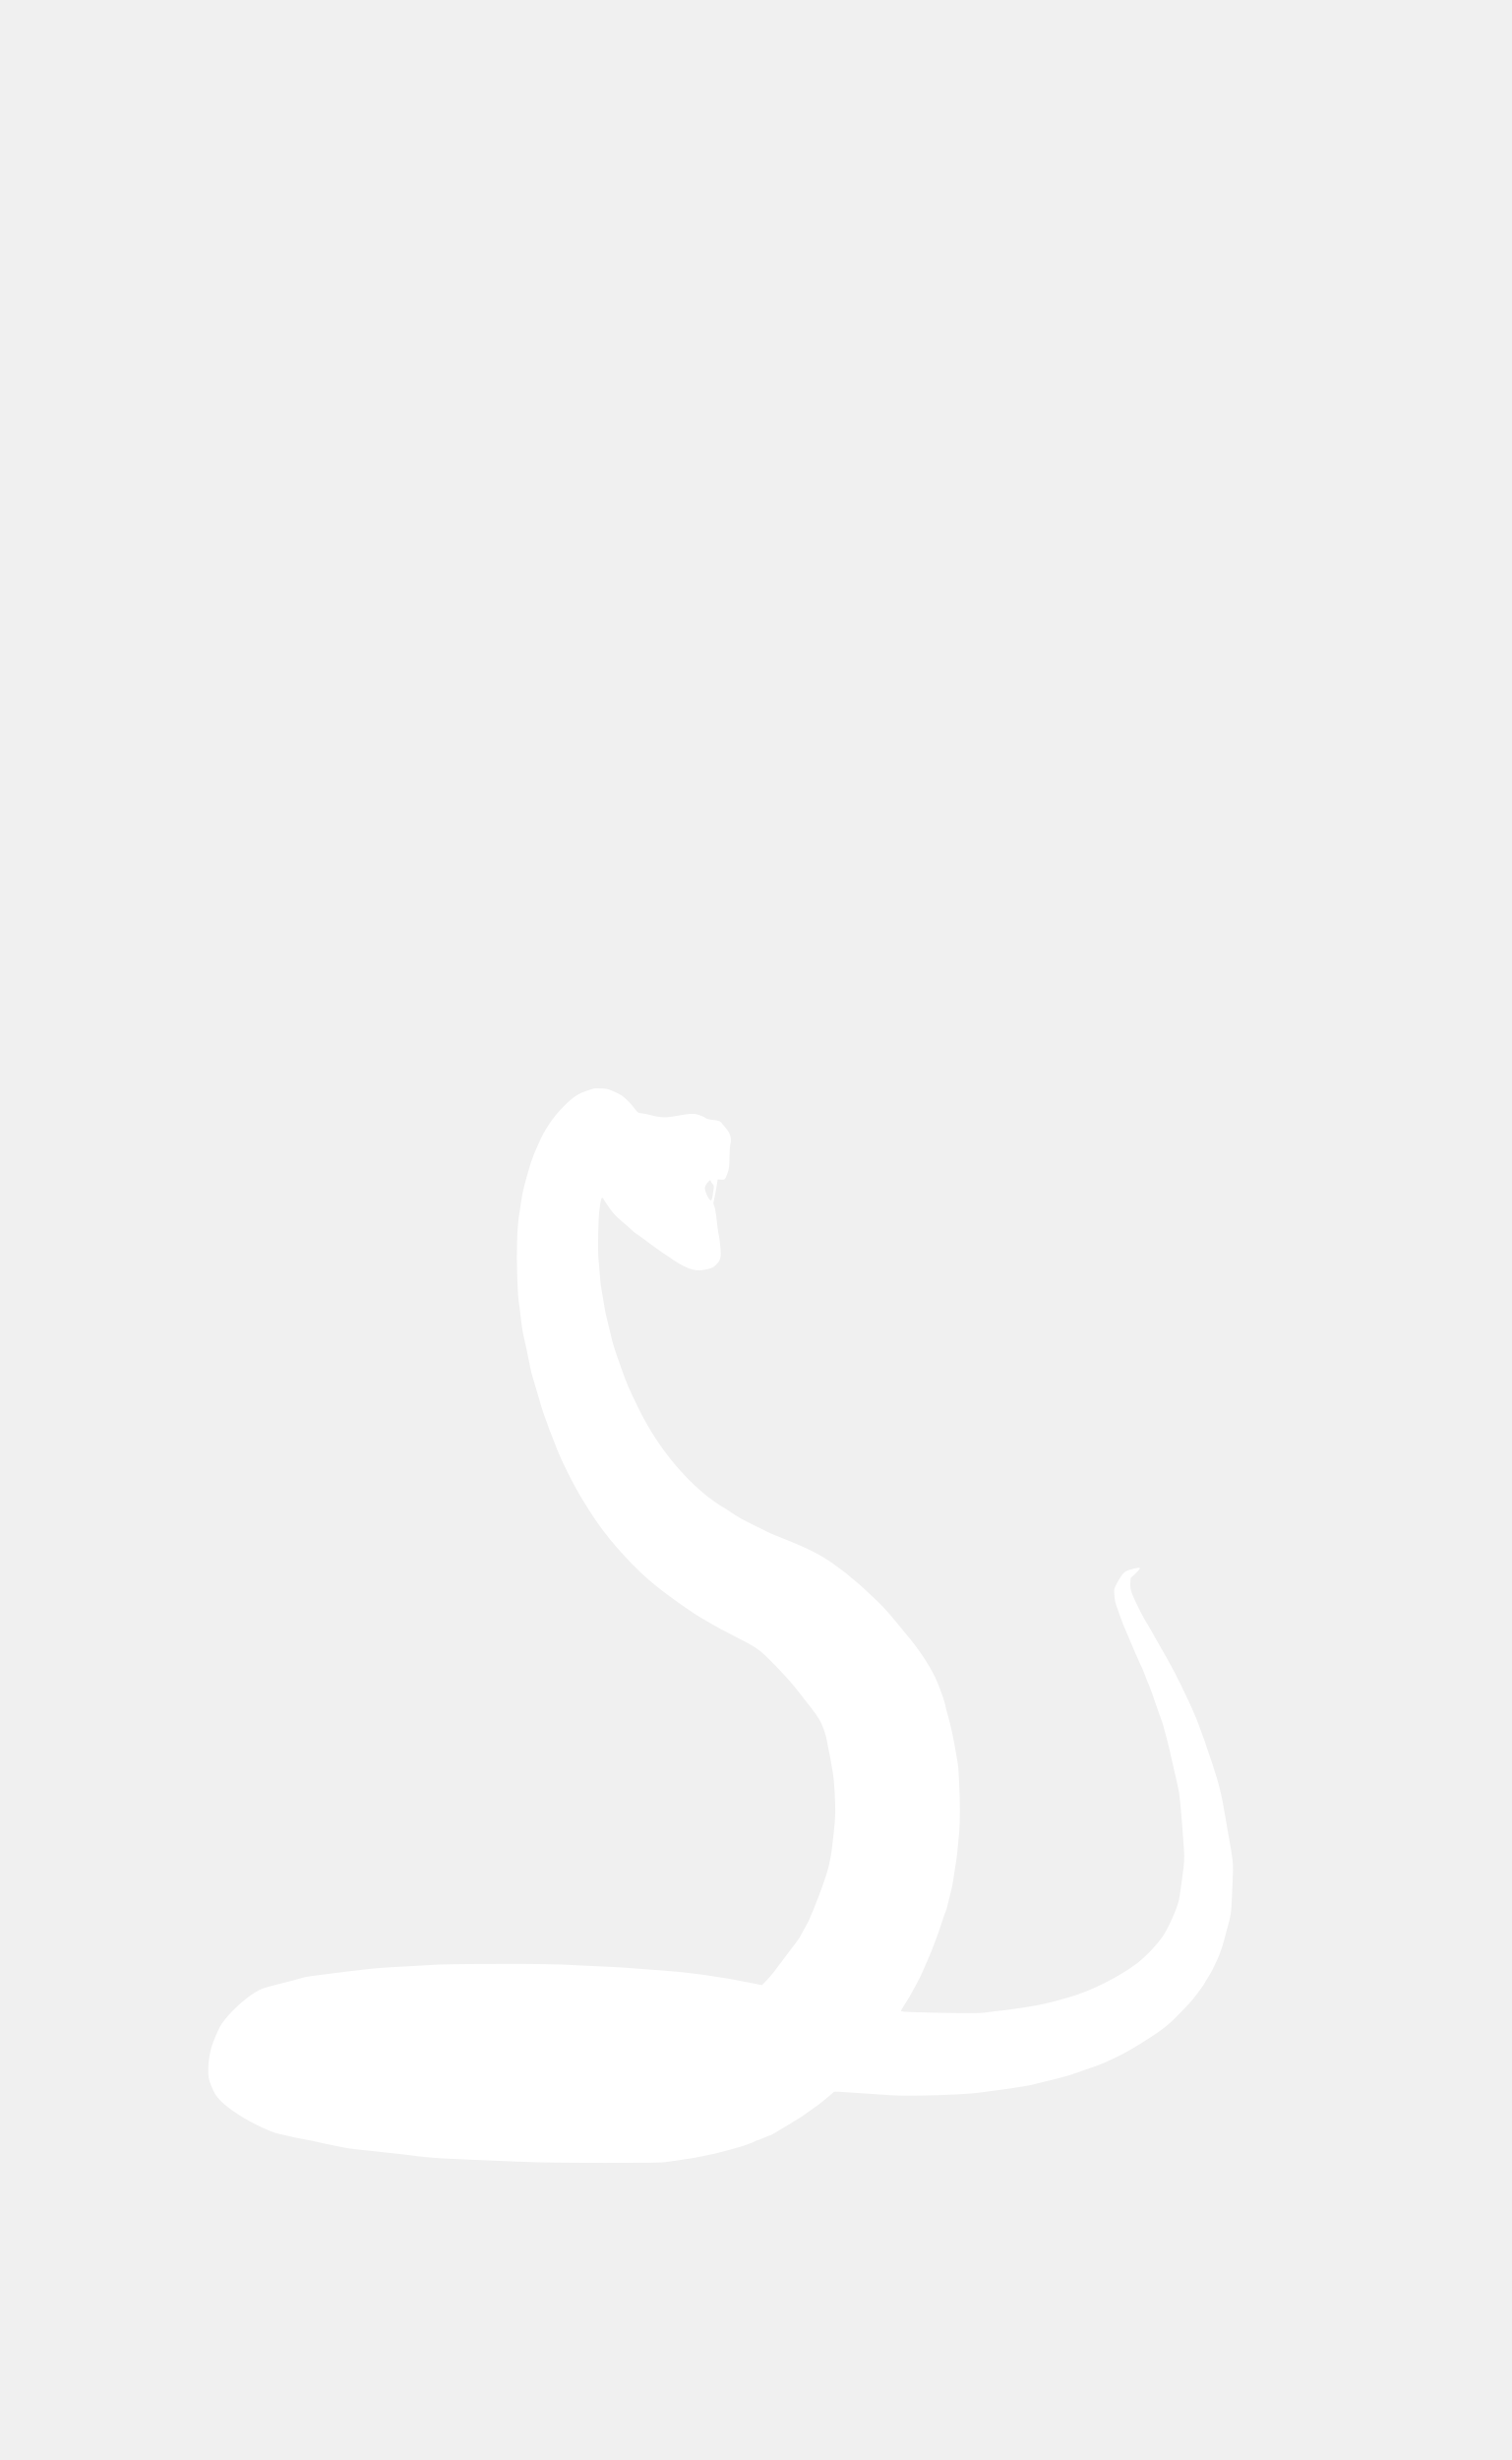
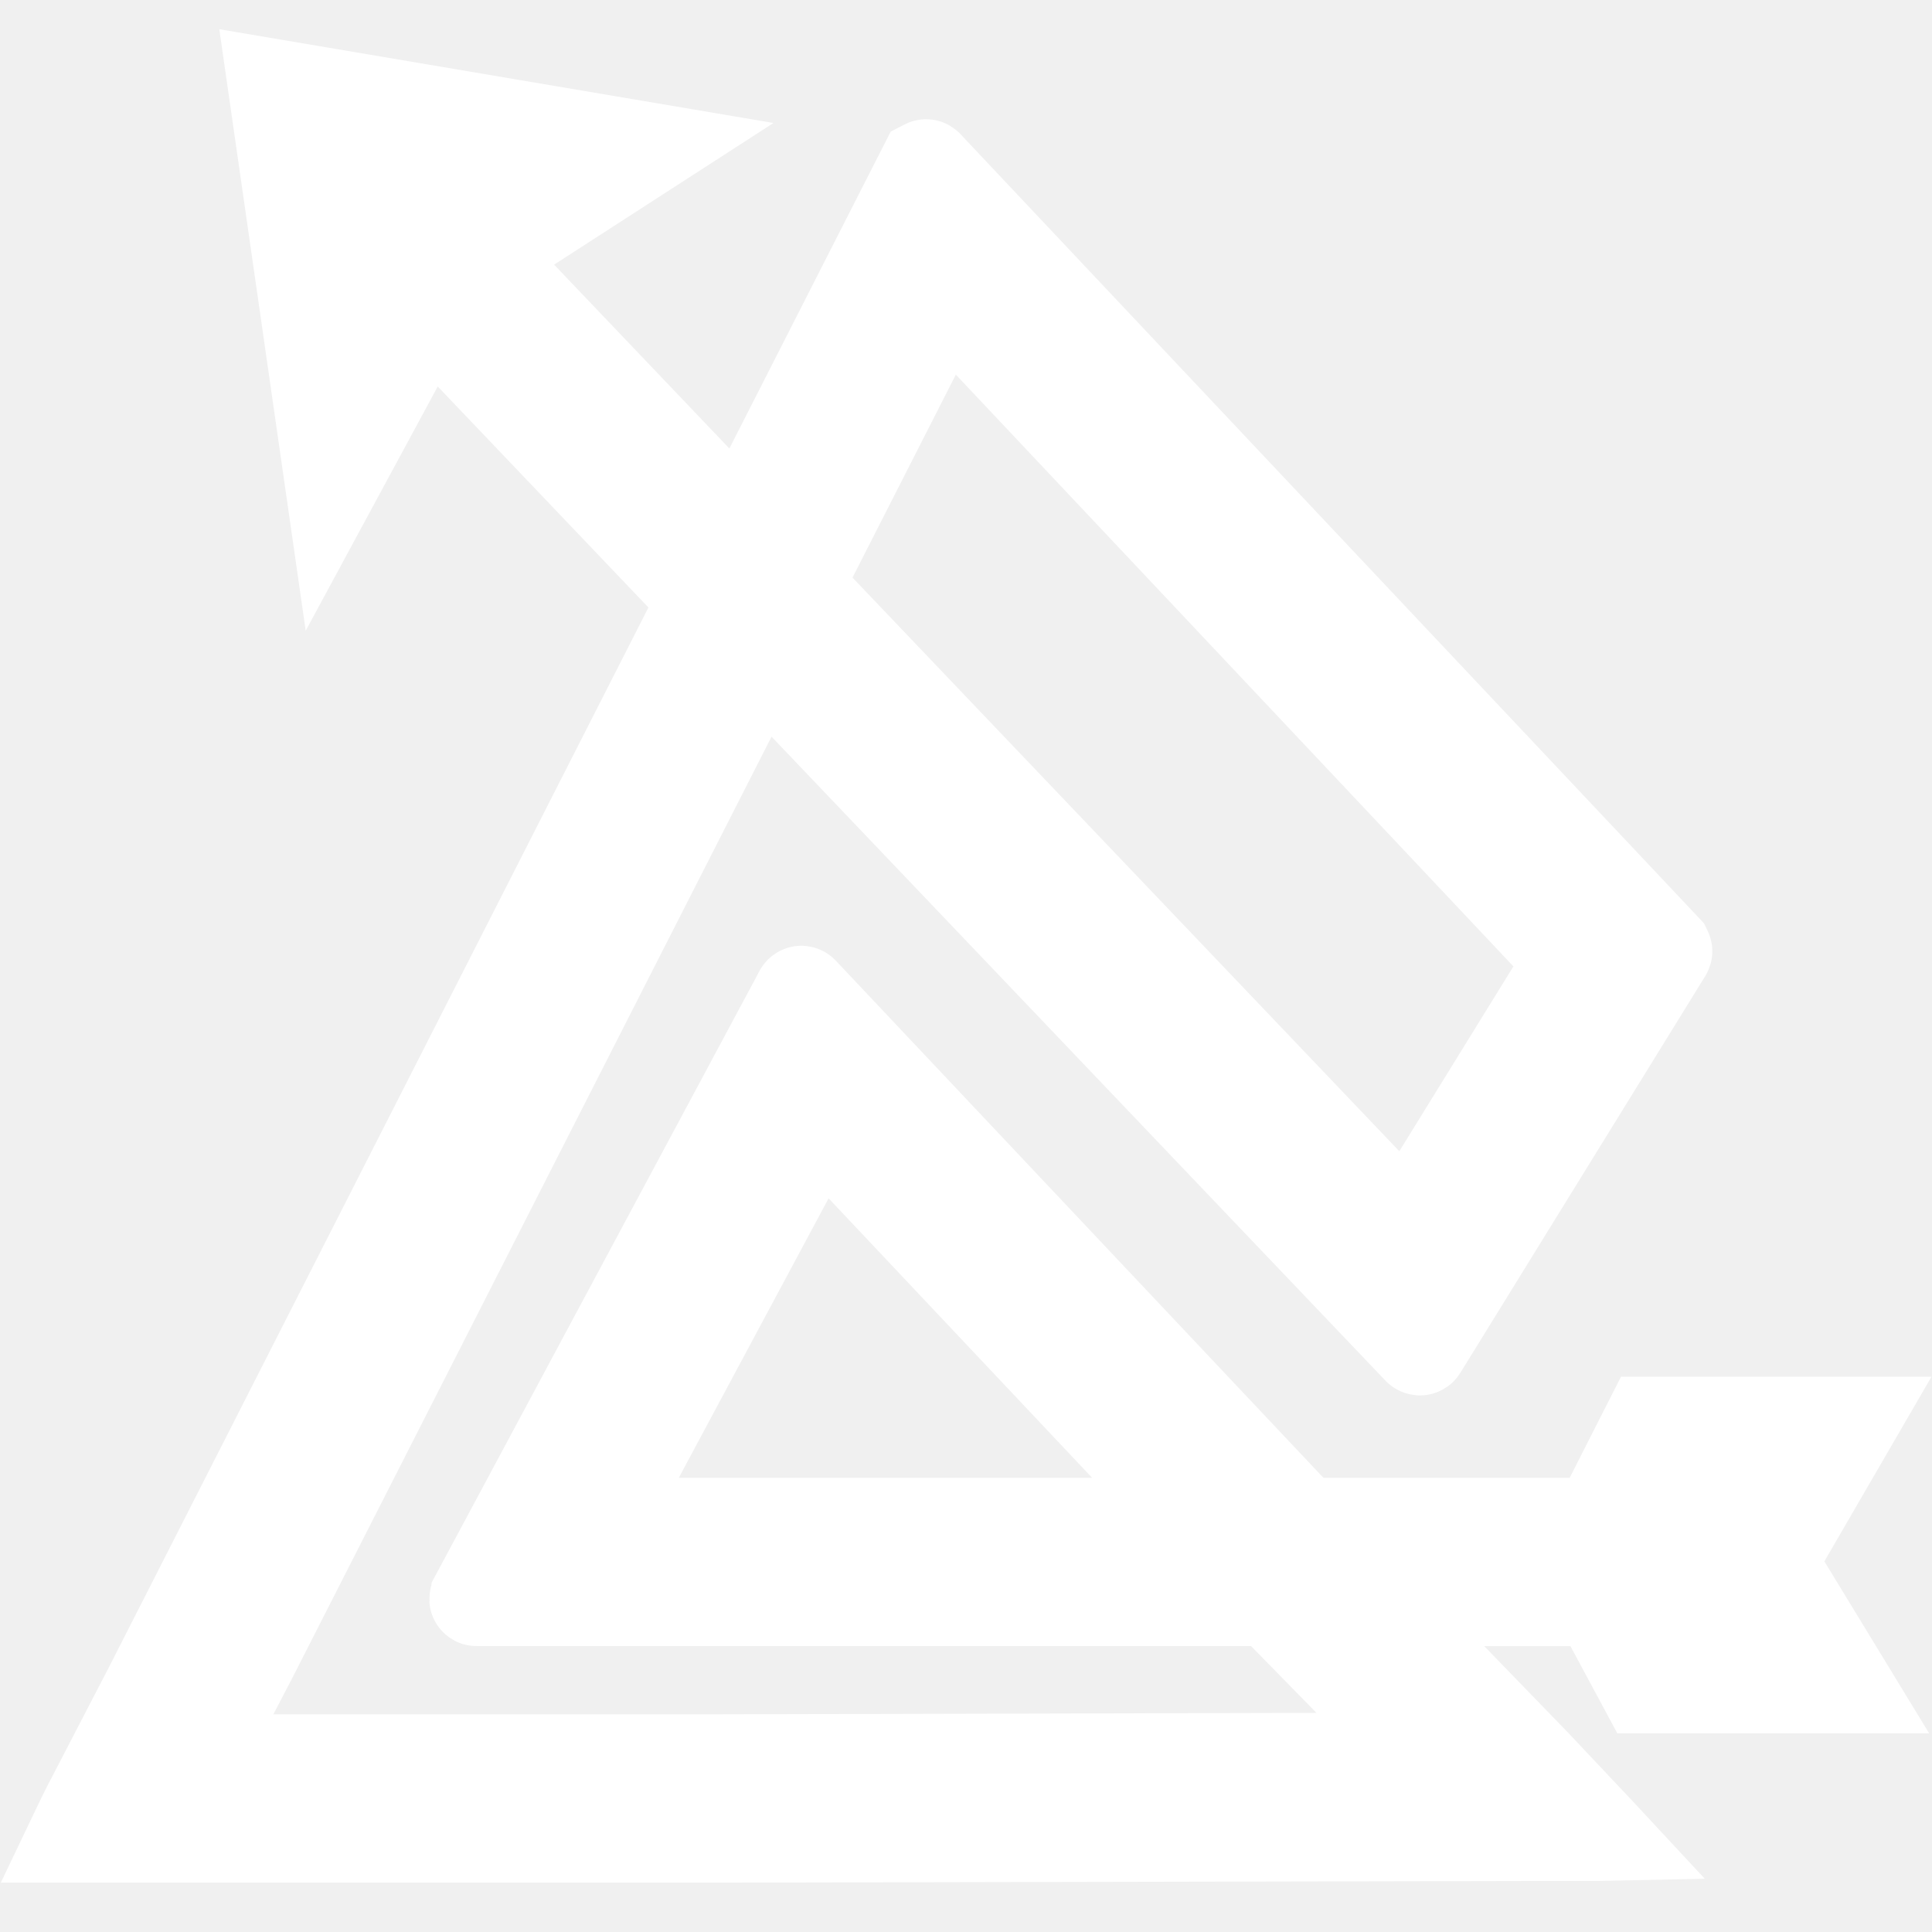
- <svg xmlns="http://www.w3.org/2000/svg" version="1.1" width="600px" height="976px" viewBox="0 0 600 976">
-   <g id="layer1">
-     <g>
-       <g style="fill:white; fill-opacity:1.0; stroke-linejoin: miter">
-         <path d="M235.746,431.836C235.625,431.908,234.589,432.221,233.457,432.583C229.432,433.836,227.456,435.161,223.408,439.257C219.48,443.21,216.034,448.342,213.793,453.595C213.07,455.282,212.251,457.138,211.986,457.692C211.745,458.27,211.528,458.824,211.528,458.921C211.528,459.041,211.384,459.451,211.191,459.837C210.781,460.656,208.444,468.752,207.721,471.861C207.432,473.042,207.046,475.211,206.829,476.681C206.612,478.126,206.227,480.729,205.962,482.464C205.215,487.5,204.926,496.512,205.239,505.79C205.383,510.2,205.6,514.441,205.745,515.236C205.865,516.031,206.082,517.646,206.203,518.851C206.781,524.2,207.239,527.501,207.793,530.056C208.131,531.574,208.685,534.08,209.022,535.598C209.359,537.116,209.769,539.189,209.962,540.177C210.781,544.37,210.661,543.96,212.444,549.936C212.974,551.647,213.625,553.936,213.938,554.996C215.311,559.768,215.625,560.707,217.793,566.563C218.324,567.985,220.83,574.443,221.263,575.479C221.432,575.865,221.818,576.804,222.131,577.527C223.336,580.467,227.481,588.708,229.432,592.034C235.553,602.468,239.818,608.444,246.469,615.842C251.722,621.673,256.06,625.818,261.168,629.866C266.446,634.035,275.506,640.373,278.518,642.035C279.241,642.421,280.976,643.433,282.374,644.277C283.772,645.12,287.242,646.999,290.085,648.445C300.688,653.819,301.122,654.132,306.977,660.084C311.507,664.711,314.688,668.277,316.953,671.265C318.014,672.663,319.58,674.663,320.448,675.747C322.93,678.784,324.881,681.579,325.821,683.459C326.737,685.29,327.845,688.712,328.159,690.664C328.279,691.314,328.52,692.615,328.713,693.555C329.171,695.676,329.845,699.17,330.111,700.905C330.207,701.628,330.424,702.881,330.568,703.676C330.906,705.483,331.243,710.134,331.436,715.436C331.629,720.231,331.412,723.267,330.062,734.135C329.604,737.822,328.472,742.521,327.195,745.967C326.785,747.099,326.303,748.449,326.135,748.979C325.749,750.16,324.375,753.774,323.918,754.81C323.725,755.22,323.58,755.63,323.58,755.726C323.58,755.798,323.363,756.328,323.122,756.883C322.857,757.437,322.327,758.762,321.893,759.822C321.074,761.919,320.52,763.003,318.592,766.401C317.893,767.63,317.315,768.69,317.315,768.738C317.315,768.811,316.303,770.184,315.074,771.799C313.845,773.437,311.821,776.112,310.568,777.775C309.339,779.438,307.772,781.486,307.122,782.353C306.471,783.221,305.146,784.739,304.182,785.775L302.399,787.607L300.881,787.293C300.037,787.101,297.844,786.667,295.989,786.329C294.133,785.992,291.868,785.558,290.929,785.366C290.013,785.173,287.724,784.787,285.868,784.522C284.013,784.233,281.531,783.847,280.326,783.679C279.145,783.486,277.458,783.269,276.591,783.197C275.723,783.1,274.374,782.932,273.579,782.811C271.482,782.498,262.421,781.703,255.988,781.269C252.951,781.076,249.192,780.811,247.674,780.667C246.156,780.546,242.083,780.329,238.638,780.185C235.192,780.04,230.589,779.823,228.396,779.703C220.902,779.269,213.793,779.149,197.311,779.197C180.057,779.221,174.708,779.317,169.479,779.703C167.768,779.823,164.009,780.04,161.165,780.185C152.972,780.57,148.562,780.908,144.418,781.414C142.297,781.679,139.164,782.04,137.429,782.233C135.718,782.426,134.032,782.643,133.694,782.715C133.357,782.787,131.694,783.004,129.959,783.197C125.574,783.679,121.67,784.233,120.682,784.498C120.224,784.643,119.091,784.956,118.152,785.221C117.236,785.486,114.513,786.209,112.127,786.787C104.633,788.643,103.621,789.004,101.163,790.522C96.392,793.51,90.898,798.691,87.982,802.957C86.729,804.812,84.488,810.041,83.717,812.957C82.946,815.945,82.512,819.776,82.656,822.62C82.777,824.861,83.211,826.331,84.729,829.584C86.295,832.933,89.813,836.066,96.85,840.355C98.874,841.608,104.754,844.548,106.585,845.223C107.38,845.536,108.248,845.874,108.513,845.97C109.115,846.235,111.79,846.91,113.091,847.151C113.621,847.247,114.706,847.512,115.501,847.705C116.296,847.922,118.296,848.332,119.959,848.621C122.875,849.127,125.622,849.705,128.851,850.476C129.694,850.669,130.899,850.934,131.501,851.03C132.104,851.151,133.694,851.464,135.02,851.729C138.321,852.404,139.863,852.621,146.827,853.32C150.153,853.657,153.623,854.043,154.538,854.163C155.478,854.284,157.478,854.5,158.996,854.645C160.514,854.79,162.418,855.006,163.213,855.127C166.009,855.585,171.696,856.139,175.262,856.332C178.708,856.525,195.022,857.223,206.347,857.657C215.673,858.019,221.818,858.091,240.204,858.115C257.265,858.139,262.421,858.067,263.94,857.826C265.723,857.537,266.855,857.368,273.458,856.452C274.711,856.284,276.735,855.922,277.916,855.657C279.121,855.392,281.169,854.958,282.494,854.669C283.82,854.404,285.724,853.97,286.712,853.681C287.7,853.416,289.29,852.982,290.206,852.741C294.856,851.488,298.109,850.38,299.772,849.464C300.11,849.271,300.519,849.103,300.688,849.103C300.857,849.103,301.314,848.958,301.724,848.765C304.447,847.585,305.483,847.175,305.676,847.175C305.917,847.175,307.411,846.307,313.773,842.452C318.11,839.849,317.917,839.97,320.833,837.873C322.158,836.934,323.677,835.849,324.207,835.464C325.508,834.572,329.966,830.909,330.568,830.259C331.002,829.777,331.123,829.777,334.834,830.018C336.93,830.162,341.195,830.451,344.304,830.644C347.412,830.861,351.87,831.15,354.184,831.319C360.738,831.753,381.462,831.15,387.799,830.331C388.86,830.186,390.715,829.97,391.896,829.825C393.727,829.632,399.776,828.765,403.029,828.259C403.535,828.186,404.643,828.018,405.511,827.873C407.728,827.536,409.222,827.222,411.294,826.692C412.282,826.427,414.234,825.969,415.632,825.632C417.029,825.319,418.981,824.813,419.969,824.548C420.957,824.283,422.427,823.897,423.222,823.68C424.017,823.487,424.837,823.246,425.029,823.15C425.222,823.078,427.68,822.21,430.451,821.246C437.247,818.909,437.319,818.861,440.09,817.535C441.416,816.909,443.054,816.138,443.705,815.848C447.849,813.993,459.802,806.499,462.742,803.92C463.151,803.559,463.995,802.836,464.645,802.282C465.778,801.294,469.055,797.992,471.826,795.004C473.537,793.149,477.152,788.426,477.778,787.245C478.043,786.739,478.742,785.558,479.369,784.643C480.742,782.522,482.815,778.353,483.971,775.365C484.815,773.172,485.128,772.136,485.875,769.461C486.044,768.787,486.429,767.389,486.718,766.329C488.501,759.895,488.598,759.22,488.911,752.473C489.417,741.171,489.417,740.424,489.152,738.087C488.791,735.099,488.646,734.255,487.465,727.773C487.2,726.303,486.742,723.701,486.477,721.99C484.766,711.749,483.851,707.941,481.055,699.58C476.622,686.302,474.718,681.242,471.537,674.518C467.151,665.241,465.248,661.578,460.235,652.879C458.958,650.662,457.32,647.795,456.597,646.493C455.874,645.192,454.982,643.722,454.645,643.192C453.392,641.288,449.609,633.505,449.054,631.722C448.572,630.204,448.5,629.529,448.596,627.987L448.717,626.083L450.669,624.228C453.03,621.938,452.958,621.649,450.163,622.324C447.006,623.071,446.211,623.529,444.982,625.264C444.38,626.107,443.488,627.649,442.982,628.662C442.066,630.541,442.066,630.541,442.235,632.758C442.404,635.192,442.476,635.529,444.259,640.541C445.488,644.035,445.922,645.096,447.801,649.337C448.404,650.735,449.344,652.927,449.849,654.205C450.38,655.506,451.271,657.554,451.85,658.783C453.223,661.675,453.512,662.349,454.308,664.398C455.079,666.47,455.585,667.699,456.139,669C456.597,670.036,457.561,672.759,459.512,678.495C460.187,680.422,460.814,682.205,460.934,682.471C461.272,683.242,462.043,685.892,462.621,688.254C462.91,689.435,463.32,691.025,463.537,691.748C463.729,692.471,463.995,693.507,464.091,694.037C464.212,694.567,464.79,697.122,465.368,699.7C465.971,702.278,466.645,705.146,466.838,706.086C467.055,707.001,467.416,708.736,467.681,709.941C468.212,712.279,468.742,718.255,469.85,733.653C470.115,737.388,469.947,739.846,469.127,745.244C468.983,746.111,468.718,748.111,468.525,749.702C468.332,751.292,468.019,753.244,467.826,754.039C466.91,757.678,463.705,764.859,461.585,768.016C459.272,771.462,454.717,776.281,451.319,778.883C444.235,784.281,432.716,790.064,424.307,792.378C423.584,792.595,422.282,792.956,421.415,793.197C420.547,793.438,419.029,793.872,418.041,794.137C414.74,795.077,407.945,796.33,402.378,797.053C401.245,797.197,399.631,797.414,398.764,797.535C397.896,797.655,396.016,797.872,394.546,798.017C393.101,798.161,391.197,798.402,390.329,798.547C388.835,798.812,375.269,798.715,363.582,798.354C358.666,798.209,357.557,798.113,357.557,797.751C357.557,797.631,358.256,796.474,359.099,795.173C359.919,793.896,361.027,792.065,361.533,791.149C362.039,790.209,363.075,788.33,363.847,786.932C364.618,785.534,365.582,783.582,365.991,782.594C366.425,781.606,367.052,780.136,367.413,779.341C369.534,774.739,372.642,766.522,374.16,761.558C374.57,760.256,375.052,758.859,375.269,758.425C375.582,757.726,375.992,756.232,376.618,753.557C376.739,753.027,376.931,752.16,377.076,751.63C377.751,749.075,378.064,747.605,378.305,745.846C378.45,744.786,378.763,742.714,379.004,741.268C379.678,737.316,379.895,735.557,380.691,726.809C381.004,723.484,381.004,712.978,380.691,708.496C380.57,706.64,380.45,704.23,380.425,703.146C380.401,702.062,380.233,700.399,380.064,699.459C379.871,698.519,379.558,696.712,379.365,695.411C378.546,690.302,377.004,683.193,376.184,680.663C375.992,680.061,375.751,679.145,375.63,678.615C374.883,675.097,374.353,673.458,372.136,667.771C370.064,662.494,365.244,654.976,359.871,648.662C358.931,647.554,357.63,645.963,356.955,645.12C354.593,642.156,351.943,639.072,349.991,637.071C347.846,634.854,340.472,627.987,339.653,627.433C339.171,627.119,336.424,624.806,335.677,624.107C335.484,623.938,334.834,623.457,334.231,623.023C333.605,622.613,332.279,621.649,331.291,620.878C328.11,618.468,323.315,615.721,318.881,613.793C318.351,613.553,317.604,613.239,317.194,613.047C316.809,612.878,315.387,612.299,314.062,611.745C312.736,611.191,311.17,610.54,310.568,610.299C309.965,610.058,308.736,609.552,307.797,609.215C306.881,608.854,305.628,608.299,305.025,607.986C304.423,607.697,302.037,606.516,299.724,605.384C297.411,604.251,295.025,603.022,294.423,602.685C293.82,602.323,292.953,601.817,292.495,601.552C292.037,601.311,290.76,600.468,289.675,599.721C288.591,598.974,287.338,598.179,286.904,597.962C285.386,597.142,281.555,594.443,279.506,592.708C269,583.889,259.915,572.081,253.385,558.731C249.578,550.924,248.879,549.334,246.903,543.791C243.698,534.851,243.433,534.008,242.252,528.971C241.915,527.501,241.312,525.116,240.951,523.646C240.565,522.152,240.18,520.417,240.083,519.79C239.891,518.417,238.903,512.513,238.517,510.489C238.373,509.718,238.156,507.621,238.035,505.79C237.915,503.959,237.674,501.26,237.529,499.814C237.168,496.199,237.385,483.572,237.891,479.861C238.373,476.15,238.662,475.09,239.12,475.259C239.312,475.355,239.481,475.5,239.481,475.596C239.481,475.933,242.3,480.03,243.481,481.404C244.132,482.175,245.698,483.645,246.975,484.729C248.252,485.789,249.843,487.163,250.469,487.789C251.12,488.416,251.915,489.091,252.252,489.283C252.855,489.669,257.241,492.874,259.723,494.729C261.072,495.741,263.12,497.163,264.807,498.247C265.313,498.585,266.494,499.38,267.41,500.007C269.892,501.693,272.88,503.212,274.615,503.645C276.711,504.175,278.518,504.127,280.928,503.501C282.735,503.019,283.121,502.826,284.133,501.814C286.037,499.91,286.278,498.874,285.844,494.368C285.675,492.512,285.41,490.633,285.29,490.199C285.169,489.789,284.928,488.416,284.784,487.163C284.639,485.91,284.374,483.62,284.181,482.078C284.013,480.56,283.651,478.897,283.434,478.415C283.049,477.62,283.049,477.355,283.314,476.247C283.796,474.223,284.76,468.801,284.784,468.054C284.784,467.933,285.362,467.933,286.061,468.005C287.627,468.198,287.844,468.005,288.736,465.355C289.338,463.644,289.41,463.017,289.507,459.21C289.555,456.897,289.7,454.559,289.844,454.029C290.398,451.764,289.868,449.764,288.23,447.812C287.579,447.065,286.808,446.125,286.495,445.691C285.772,444.752,285.121,444.511,282.711,444.294C281.193,444.149,280.567,443.956,279.82,443.45C279.314,443.089,278.133,442.583,277.217,442.294C275.313,441.715,273.699,441.788,269.241,442.607C264.132,443.547,262.47,443.523,257.915,442.342C257,442.101,255.554,441.812,254.71,441.715C253.192,441.547,253.192,441.547,252.06,440.077C250.397,437.86,248.204,435.643,246.71,434.631C245.987,434.149,244.349,433.33,243.096,432.824C241.071,432.004,240.541,431.884,238.397,431.836C237.071,431.787,235.891,431.787,235.746,431.836 Z M282.133,468.704C282.133,468.873,282.422,469.331,282.76,469.692C283.362,470.367,283.386,470.391,283.121,472.319C282.711,475.403,282.519,476.199,282.133,476.247C281.434,476.391,279.723,472.849,279.723,471.307C279.723,470.728,280.302,469.716,281.241,468.68C281.723,468.126,282.133,468.15,282.133,468.704 Z" />
-       </g>
-     </g>
-   </g>
+ <svg xmlns="http://www.w3.org/2000/svg" version="1.1" x="0px" y="0px" viewBox="0 0 90 90" xml:space="preserve" id="svg1614" width="90" height="90">
+   <defs id="defs1618" />
+   <path d="m 76.856,66.322 -2.39,4.708 H 60.705 l -5.564,-5.901 -16.539,-17.54 -0.775,-0.822 -0.388,-0.411 -0.097,-0.103 c -0.032,-0.032 -0.047,0.063 -0.072,0.088 l -0.133,0.249 -1.068,1.992 -2.135,3.984 -3.52,6.566 -7.665,14.299 -0.516,0.962 c -0.004,0.03 -0.081,0.103 -0.026,0.098 h 0.136 0.273 0.546 2.183 4.367 7.621 13.168 8.709 l 0.25,0.266 5.465,5.581 1.28,1.357 0.16,0.17 c 0.052,0.056 0.147,0.13 0.014,0.107 h -0.466 -0.933 l -31.573,0.077 H 18.204 12.023 9.464 9.144 c 0.018,-0.077 0.088,-0.185 0.13,-0.276 l 0.29,-0.57 2.13,-4.084 17.39,-34.159 6.309,-12.392 25.297,26.536 4.243,4.451 1.061,1.113 0.133,0.139 c 0.043,0.04 0.07,-0.083 0.106,-0.116 l 0.202,-0.327 0.404,-0.654 1.615,-2.616 5.48,-8.878 1.793,-2.904 1.03,-1.669 0.515,-0.834 0.257,-0.417 c 0.013,-0.034 0.062,-0.071 0.046,-0.102 L 77.489,44.198 77.321,44.02 72.42,38.818 64.309,30.209 47.469,12.335 45.19,9.917 44.051,8.708 43.482,8.103 43.197,7.801 c -0.023,-0.017 -0.05,-0.068 -0.069,-0.058 l -0.047,0.092 -0.094,0.185 -3.015,5.922 -4.883,9.591 -0.564,1.108 L 22.403,11.924 30.109,6.948 12.81,4.021 15.466,22.511 19.898,14.313 32.861,27.911 26,41.389 7.029,78.653 4.336,83.843 c -0.289,0.543 -0.571,1.128 -0.828,1.667 H 4.138 9.18 18.204 33.408 l 38.153,-0.077 h 1.837 0.919 0.115 l 0.054,-0.001 -0.039,-0.042 -0.158,-0.167 -0.315,-0.334 -2.521,-2.674 -7.485,-7.723 h 10.497 l 2.185,4.065 h 9.32 L 82.439,72.761 86.175,66.322 H 76.856 Z M 50.502,71.03 H 37.334 31.787 29.57 28.461 28.184 28.046 c -0.052,0.003 -0.105,0.007 -0.056,-0.05 l 0.262,-0.488 5.213,-9.725 2.919,-5.446 1.084,-2.022 0.542,-1.011 c 0.073,-0.301 0.221,-0.033 0.35,0.09 l 0.394,0.417 13.869,14.709 3.325,3.526 h -5.446 z m -12.328,-45.927 4.208,-8.265 1.53,-3.006 0.048,-0.094 c 0.014,-0.042 0.032,-0.064 0.059,-0.018 l 0.145,0.153 0.289,0.307 0.578,0.614 1.157,1.228 15.603,16.56 8.111,8.609 3.21,3.407 c 0.027,0.063 0.18,0.114 0.105,0.188 l -0.131,0.212 -0.261,0.424 -0.523,0.847 -1.314,2.128 -4.259,6.9 -0.82,1.328 -0.205,0.332 -0.102,0.166 c -0.018,0.017 -0.032,0.079 -0.054,0.059 l -0.067,-0.071 -0.539,-0.565 -2.154,-2.26 -25.729,-26.99 z" id="path1608" style="fill:#ffffff;fill-opacity:1;stroke:#ffffff;stroke-width:4.379;stroke-dasharray:none;stroke-opacity:1" />
</svg>
